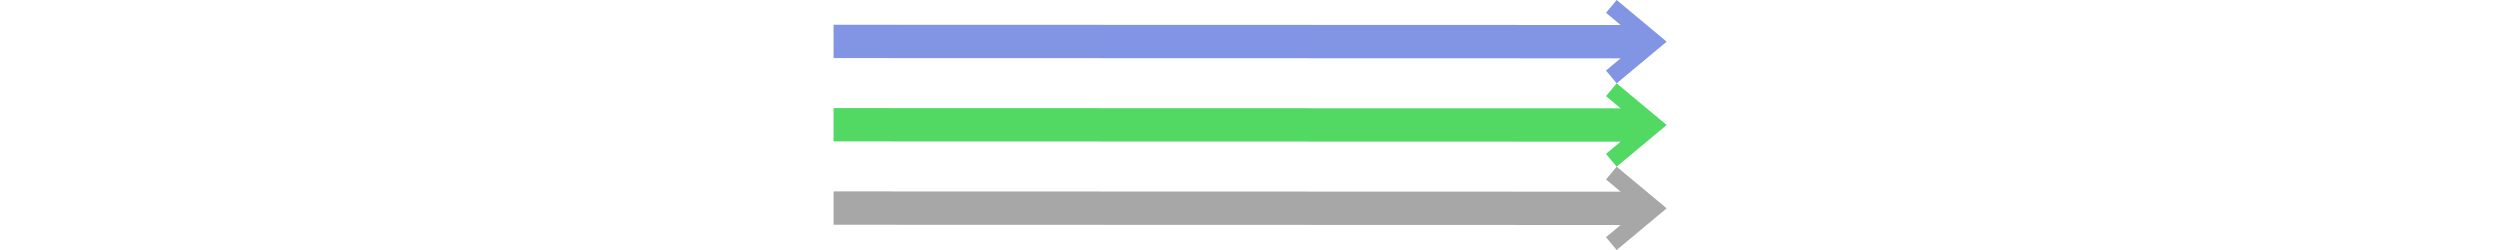
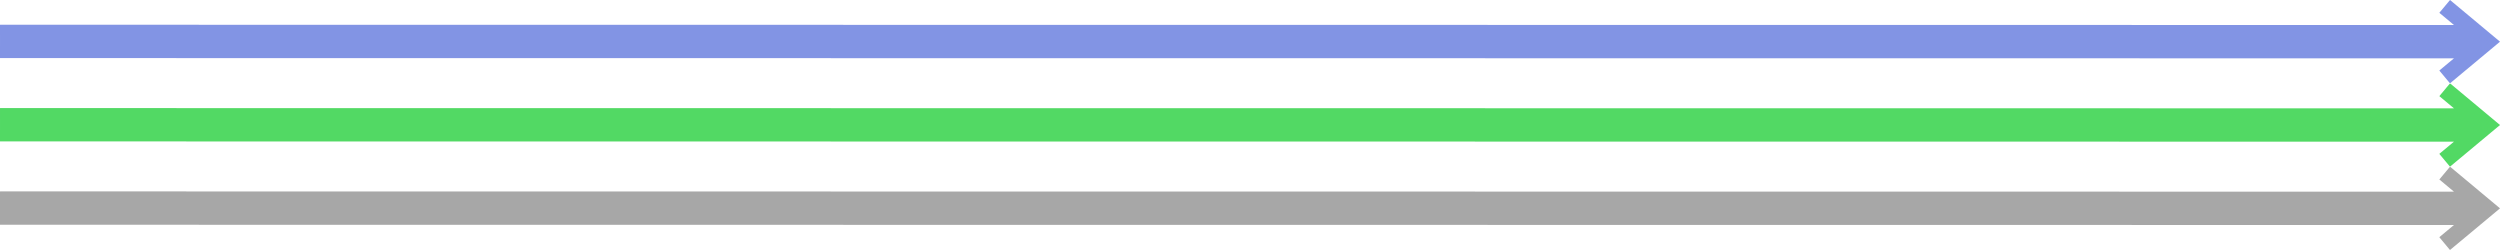
- <svg xmlns="http://www.w3.org/2000/svg" xmlns:xlink="http://www.w3.org/1999/xlink" viewBox="0 0 400 120" width="400" height="40">
+ <svg xmlns="http://www.w3.org/2000/svg" xmlns:xlink="http://www.w3.org/1999/xlink" viewBox="0 0 1200 120">
  <defs>
    <symbol id="arrow">
-       <polygon opacity="0.75" points="0.005 11.879 0 27.879 377.901 28 370.874 33.852 375.994 40 400 20.007 376.007 0 370.883 6.144 377.906 12 0.005 11.879 0.005 11.879" />
+       <polygon opacity="0.75" points="0.005 11.879 0 27.879 1177.903 28 1170.876 33.852 1175.996 40 1200.002 20.007 1176.009 0 1170.885 6.144 1177.908 12 0.005 11.879 0.005 11.879" />
    </symbol>
  </defs>
-   <view id="primary" viewBox="0 0 400 40" />
-   <view id="secondary" viewBox="0 40 400 40" />
-   <view id="tertiary" viewBox="0 80 400 40" />
+   <view id="primary" viewBox="0 0 1200 40" />
+   <view id="secondary" viewBox="0 40 1200 40" />
+   <view id="tertiary" viewBox="0 80 1200 40" />
  <use xlink:href="#arrow" x="0" y="0" fill="#5870db" />
  <use xlink:href="#arrow" x="0" y="40" fill="#18cc30" />
  <use xlink:href="#arrow" x="0" y="80" fill="#898989" />
</svg>
